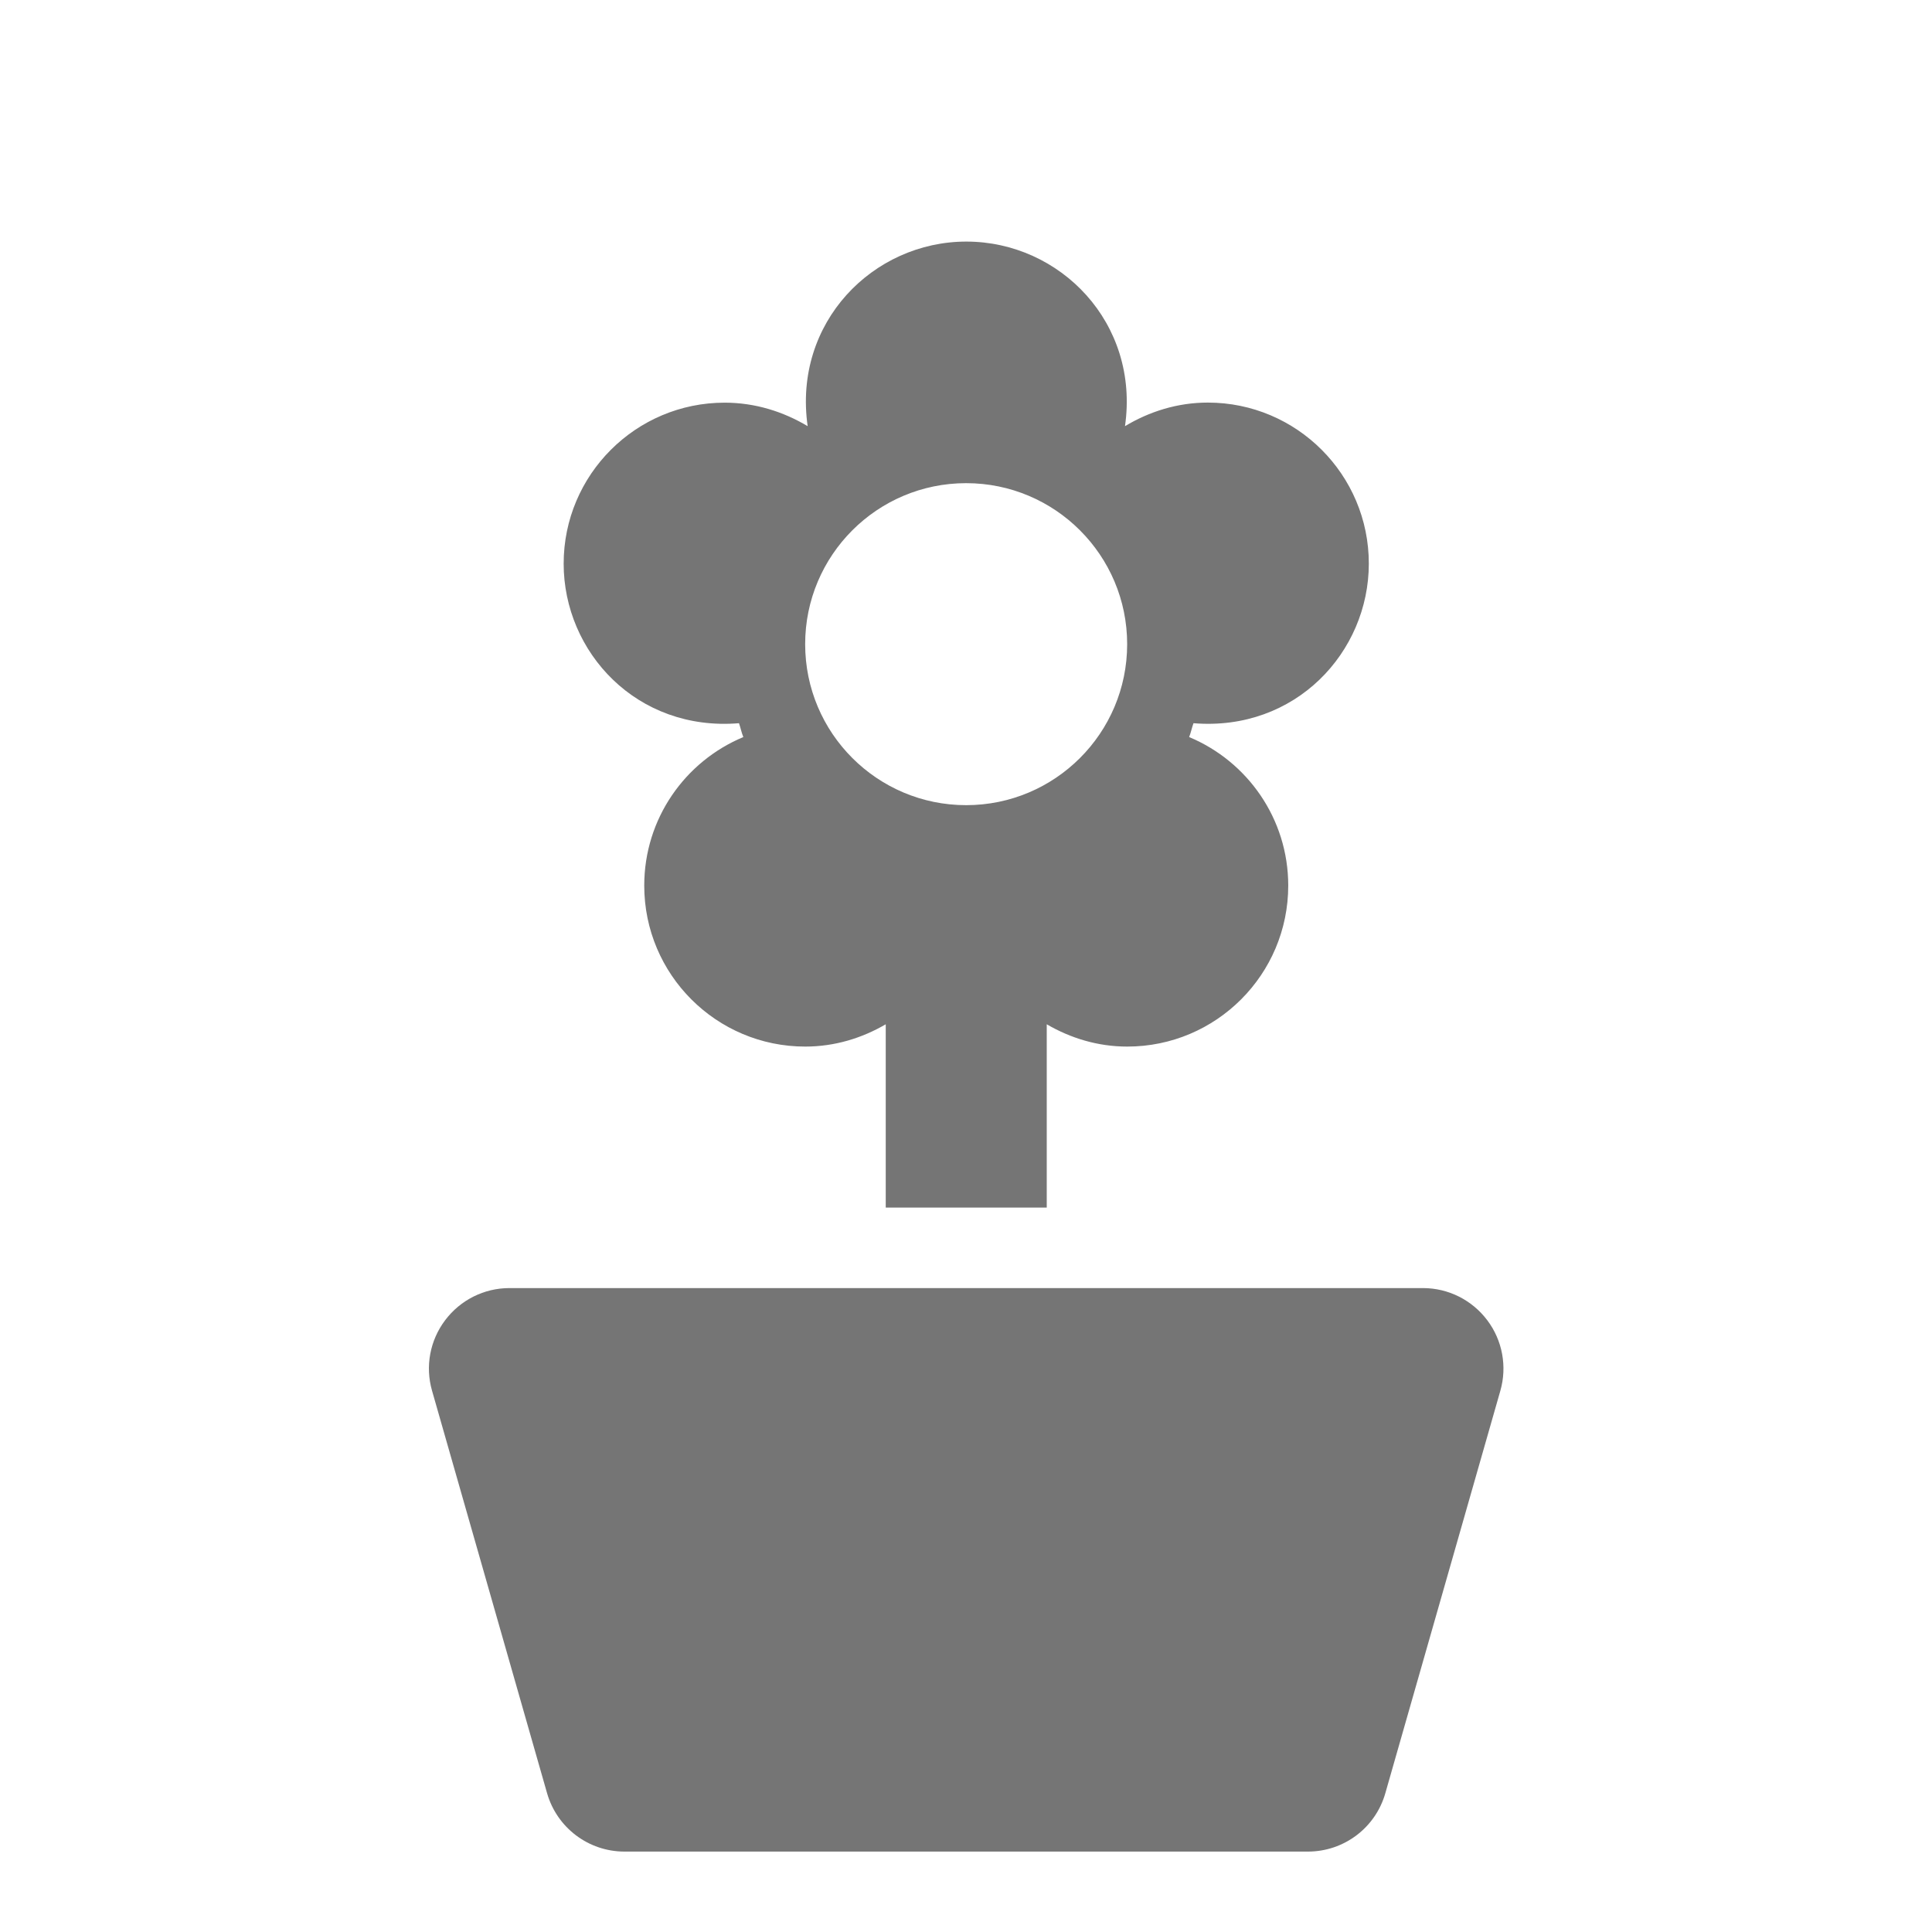
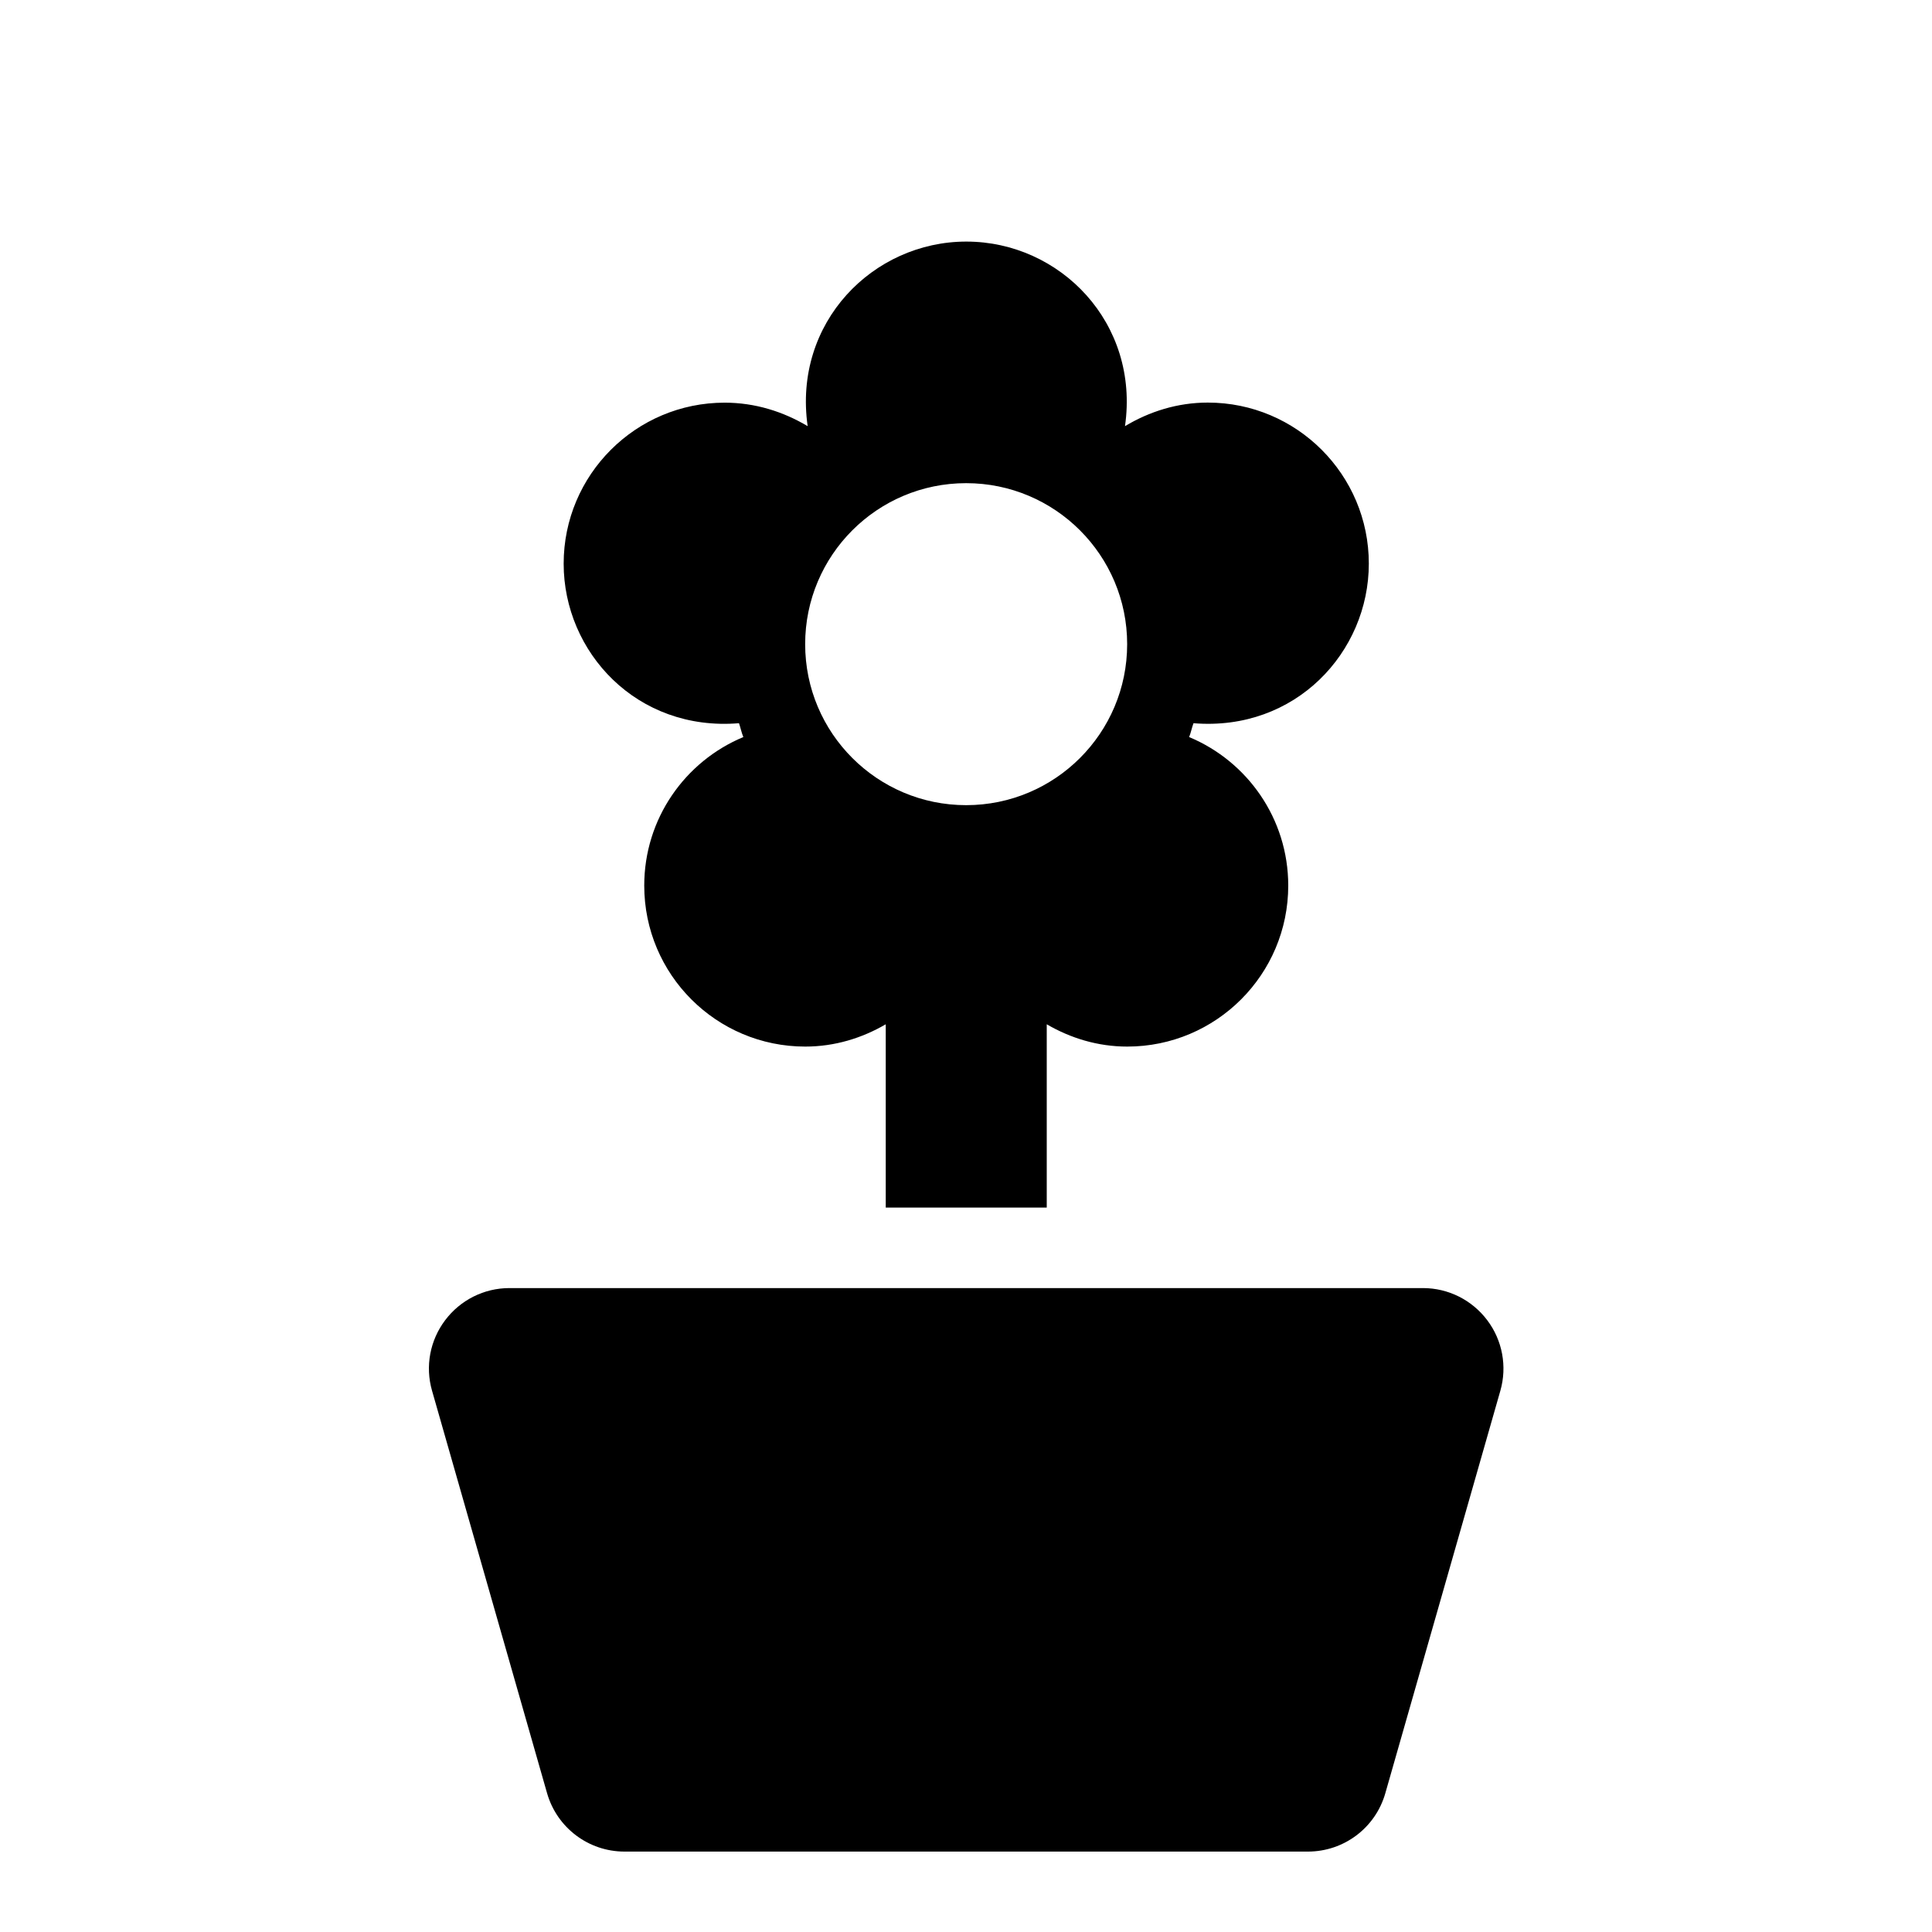
<svg xmlns="http://www.w3.org/2000/svg" version="1.1" x="0px" y="0px" width="24px" height="24px" viewBox="0 0 24 24" enable-background="new 0 0 24 24" xml:space="preserve">
  <g id="Frames-24px">
    <rect fill="none" width="24" height="24" />
  </g>
  <g id="Outline">
    <g>
-       <path fill="#757575" d="M18.475,16.4c-0.189-0.251-0.484-0.399-0.798-0.399H6.328c-0.314,0-0.609,0.148-0.798,0.399    c-0.189,0.25-0.25,0.574-0.163,0.876l1.429,5c0.123,0.429,0.515,0.725,0.961,0.725h8.491c0.447,0,0.839-0.296,0.961-0.725l1.429-5    C18.724,16.975,18.664,16.65,18.475,16.4z" />
-       <path fill="#757575" d="M9.18,8.984c0.02,0.057,0.031,0.117,0.054,0.172c-0.723,0.301-1.231,1.013-1.231,1.845    c0,1.105,0.896,2,2,2c0.366,0,0.705-0.105,1-0.277v2.277h2v-2.277c0.295,0.172,0.634,0.277,1,0.277c1.104,0,2-0.895,2-2    c0-0.832-0.509-1.544-1.231-1.845c0.022-0.055,0.033-0.115,0.054-0.172c1.266,0.104,2.178-0.882,2.178-1.983c0-1.104-0.896-2-2-2    c-0.378,0-0.728,0.112-1.029,0.293c0.184-1.28-0.805-2.293-1.971-2.293c-1.159,0-2.155,1.006-1.971,2.293    C9.73,5.113,9.38,5.002,9.002,5.002c-1.104,0-2,0.896-2,2C7.002,8.101,7.911,9.089,9.18,8.984z M12.002,6.002c1.104,0,2,0.896,2,2    c0,1.105-0.896,2-2,2s-2-0.895-2-2C10.002,6.898,10.897,6.002,12.002,6.002z" />
+       <path d="M18.475,16.4c-0.189-0.251-0.484-0.399-0.798-0.399H6.328c-0.314,0-0.609,0.148-0.798,0.399    c-0.189,0.25-0.25,0.574-0.163,0.876l1.429,5c0.123,0.429,0.515,0.725,0.961,0.725h8.491c0.447,0,0.839-0.296,0.961-0.725l1.429-5    C18.724,16.975,18.664,16.65,18.475,16.4z" />
+       <path d="M9.18,8.984c0.02,0.057,0.031,0.117,0.054,0.172c-0.723,0.301-1.231,1.013-1.231,1.845    c0,1.105,0.896,2,2,2c0.366,0,0.705-0.105,1-0.277v2.277h2v-2.277c0.295,0.172,0.634,0.277,1,0.277c1.104,0,2-0.895,2-2    c0-0.832-0.509-1.544-1.231-1.845c0.022-0.055,0.033-0.115,0.054-0.172c1.266,0.104,2.178-0.882,2.178-1.983c0-1.104-0.896-2-2-2    c-0.378,0-0.728,0.112-1.029,0.293c0.184-1.28-0.805-2.293-1.971-2.293c-1.159,0-2.155,1.006-1.971,2.293    C9.73,5.113,9.38,5.002,9.002,5.002c-1.104,0-2,0.896-2,2C7.002,8.101,7.911,9.089,9.18,8.984z M12.002,6.002c1.104,0,2,0.896,2,2    c0,1.105-0.896,2-2,2s-2-0.895-2-2C10.002,6.898,10.897,6.002,12.002,6.002z" />
    </g>
  </g>
</svg>
